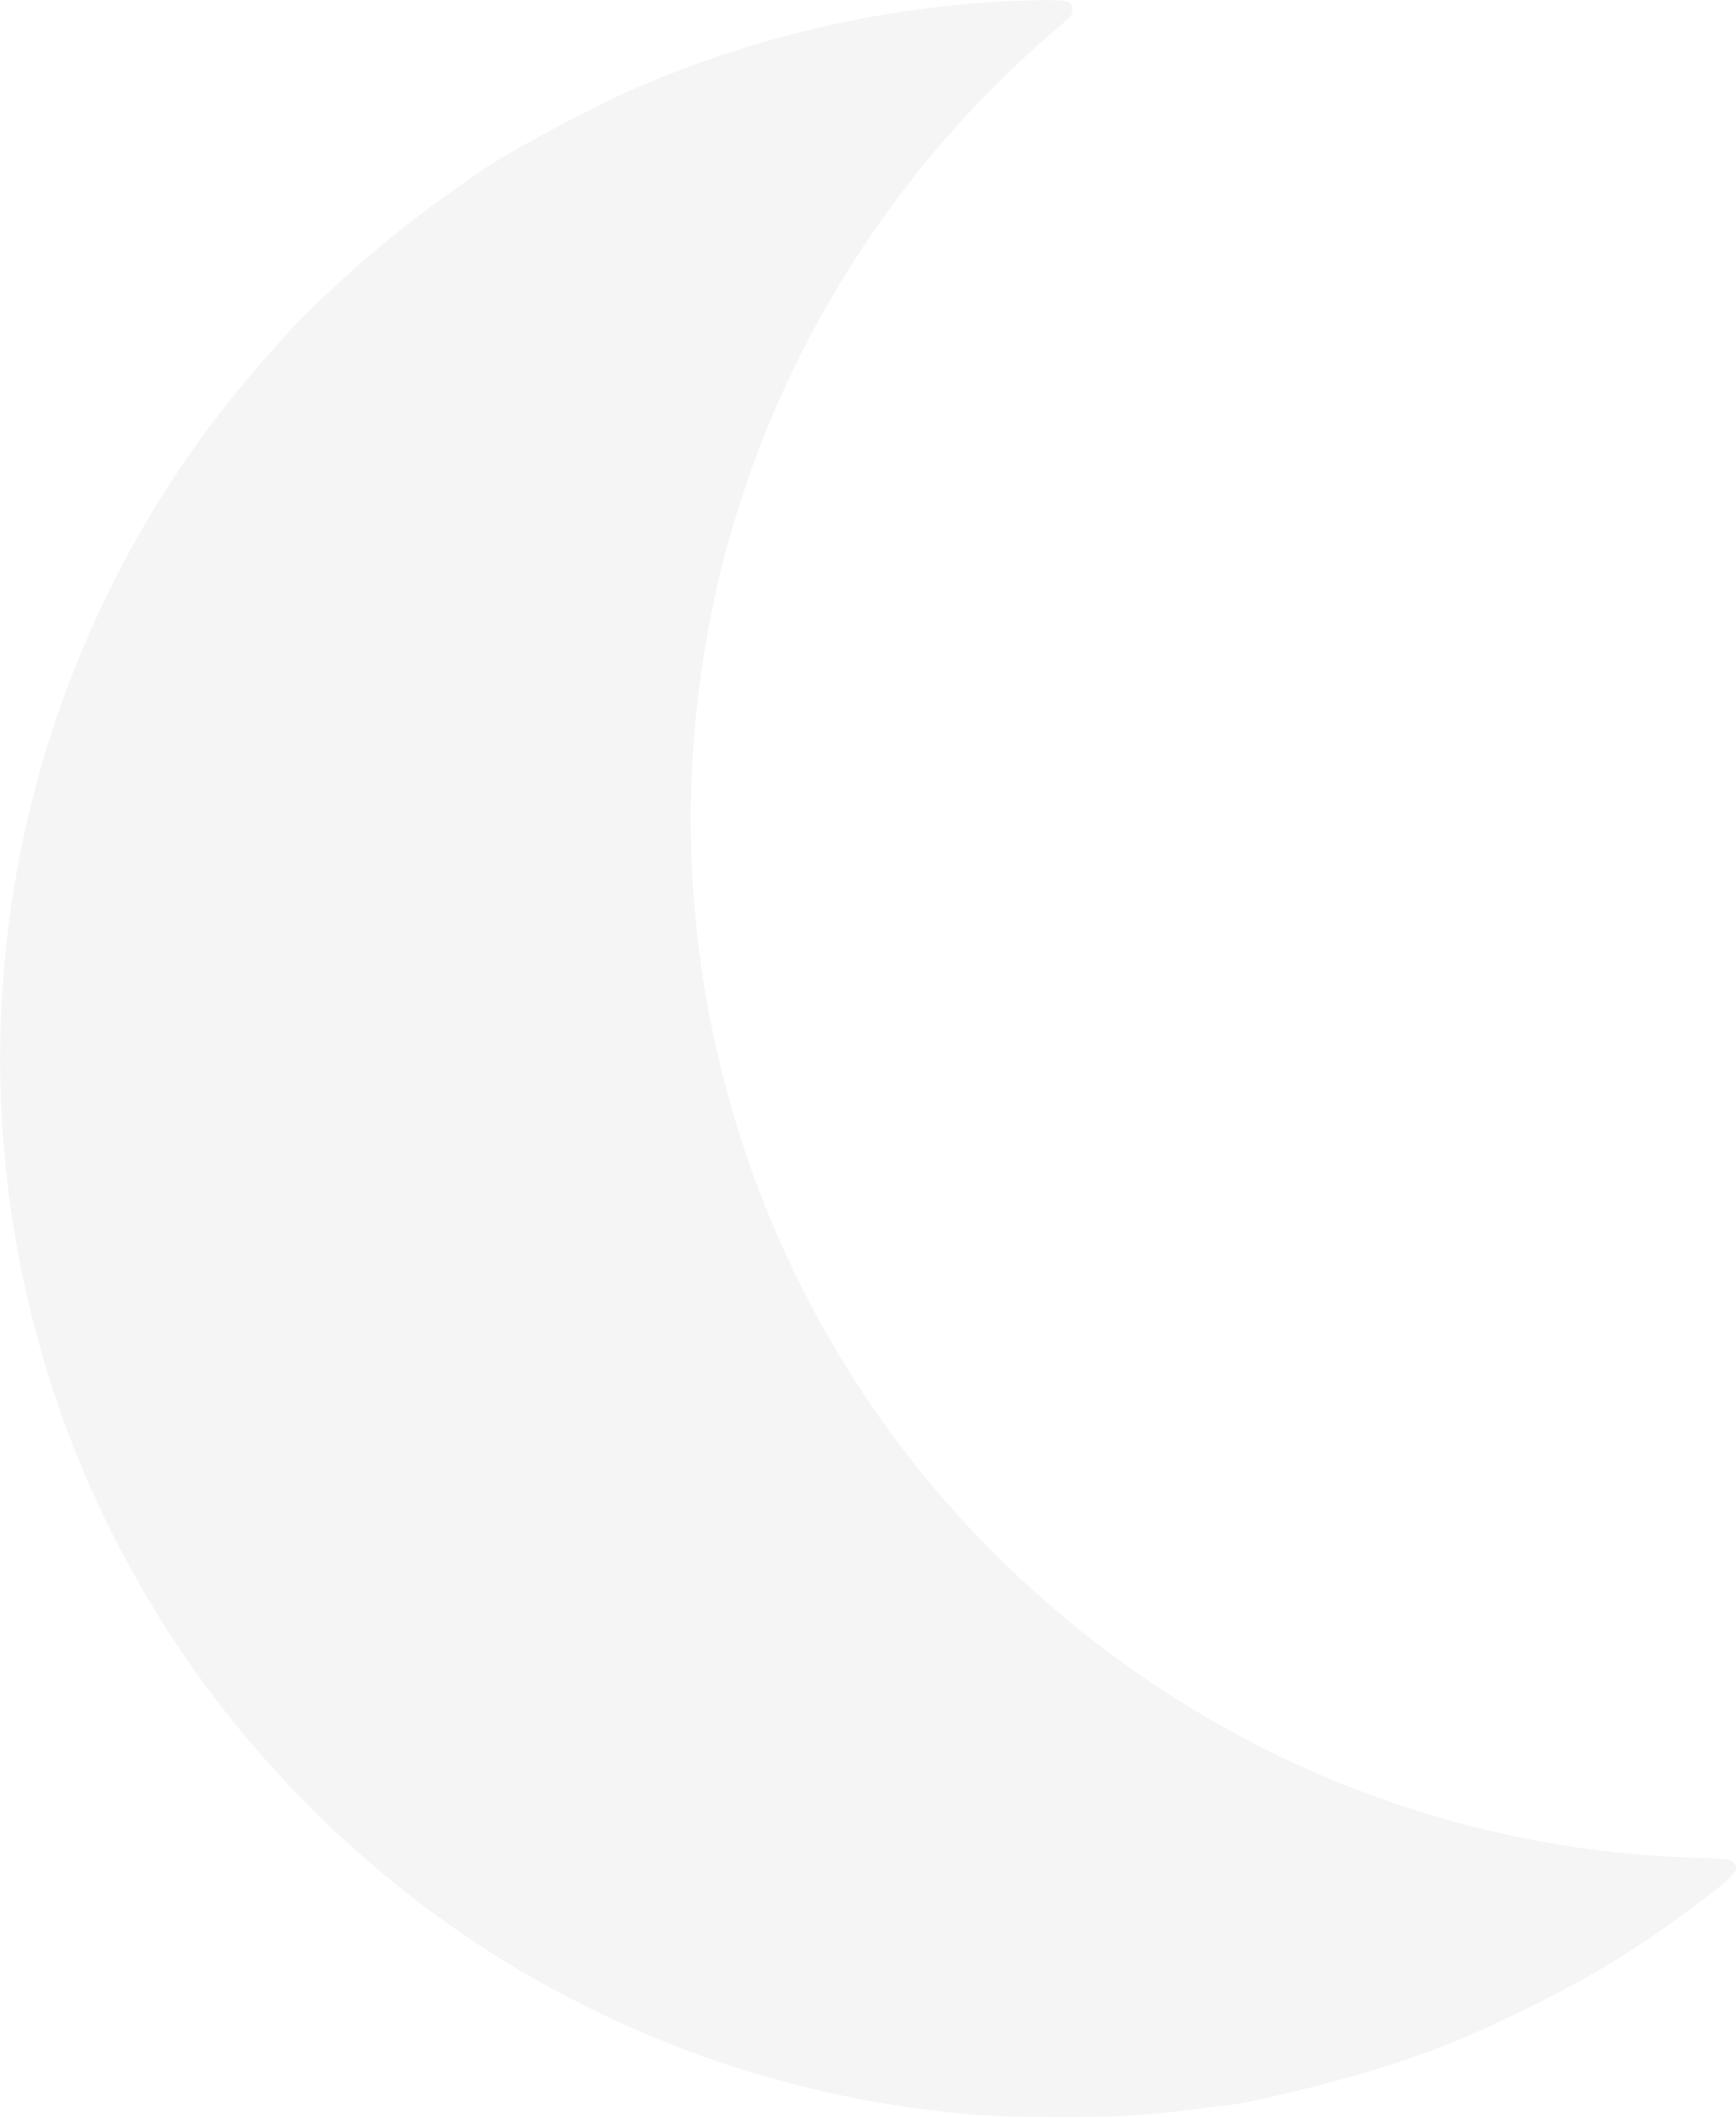
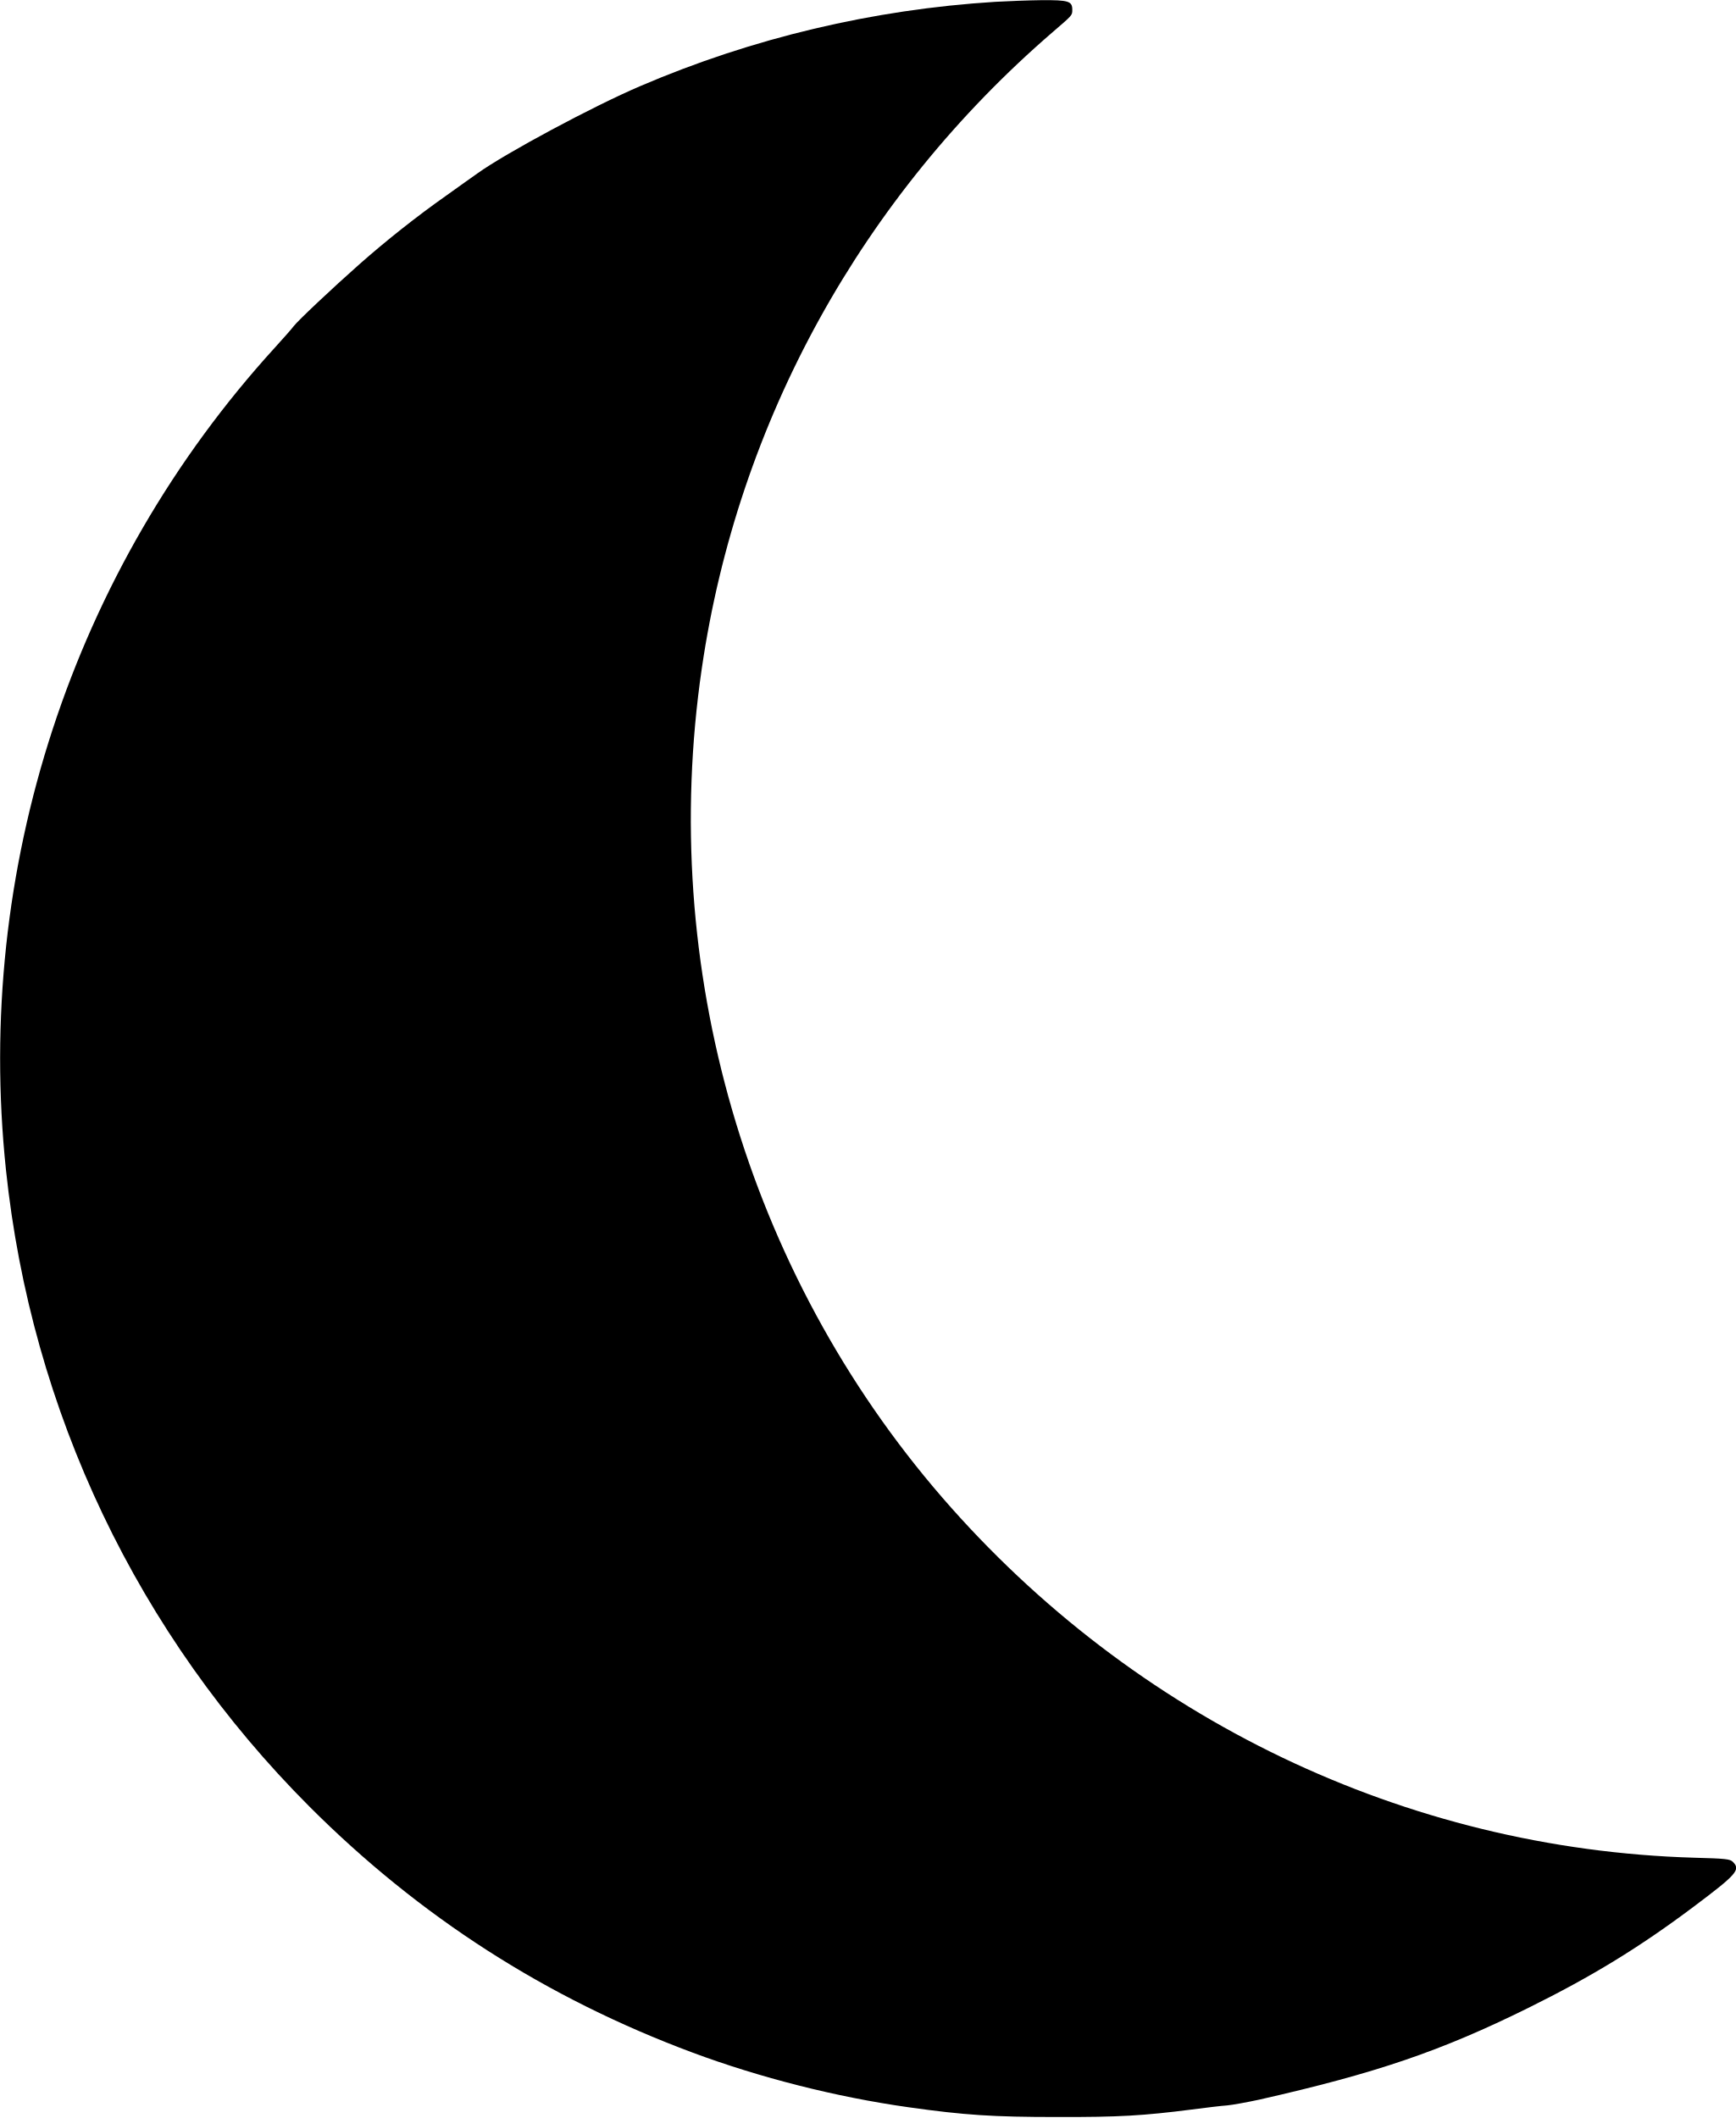
<svg xmlns="http://www.w3.org/2000/svg" version="1.0" width="1049pt" height="1280pt" viewBox="0 0 1049 1280" preserveAspectRatio="xMidYMid meet">
-   <g transform="translate(0,1280) scale(0.1,-0.1)" fill="whitesmoke" stroke="none">
+   <g transform="translate(0,1280) scale(0.1,-0.1)" fill="black" stroke="none">
    <path d="M6015 12789 c-740 -46 -1469 -219 -2145 -509 -284 -121 -817 -407 -985 -528 -22 -15 -108 -77 -191 -136 -179 -126 -366 -275 -521 -412 -163 -144 -375 -344 -398 -375 -11 -15 -63 -74 -115 -131 -1223 -1342 -1815 -3153 -1624 -4968 153 -1459 796 -2809 1835 -3849 665 -665 1429 -1156 2315 -1486 406 -151 865 -268 1304 -330 341 -48 510 -59 900 -59 374 -1 519 8 810 45 85 11 182 23 215 25 33 3 121 19 195 35 707 160 1097 293 1625 554 386 191 672 366 1000 612 261 196 285 223 237 271 -17 17 -43 20 -233 25 -1742 51 -3386 839 -4545 2177 -1184 1368 -1717 3206 -1453 5010 218 1494 969 2854 2124 3849 116 100 115 98 115 132 0 52 -22 59 -186 58 -82 -1 -207 -6 -279 -10z" />
  </g>
</svg>
